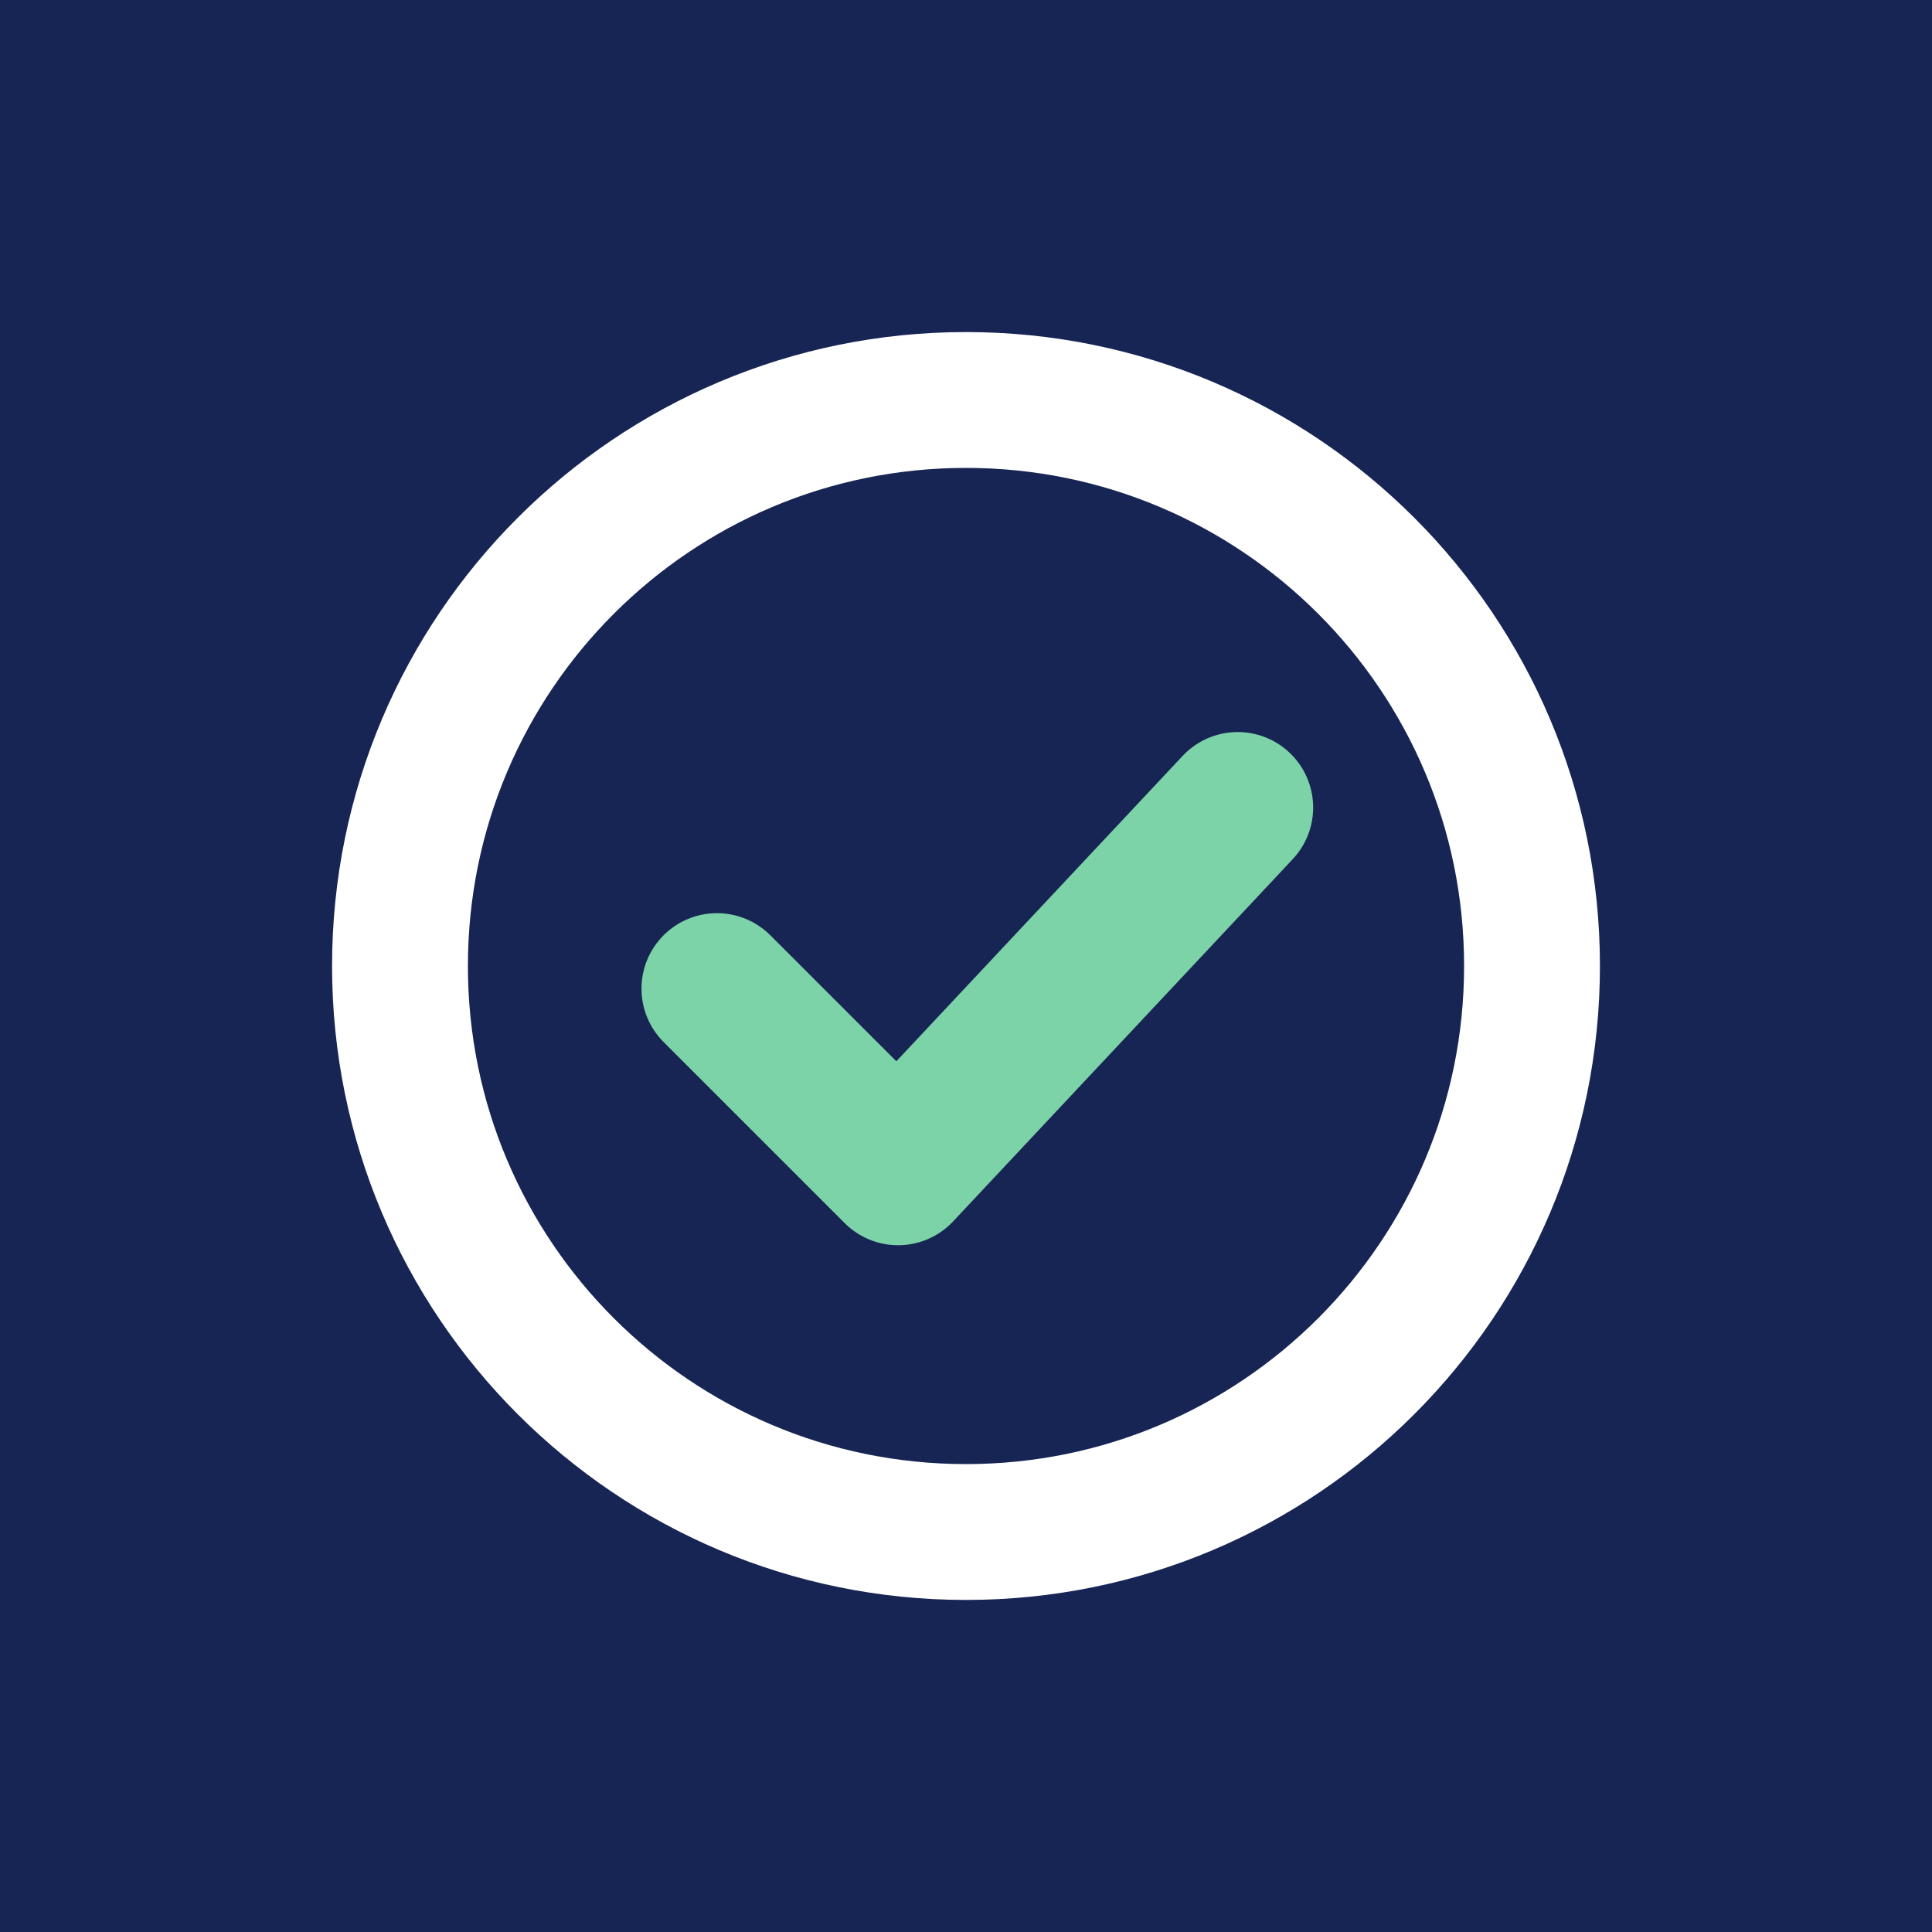
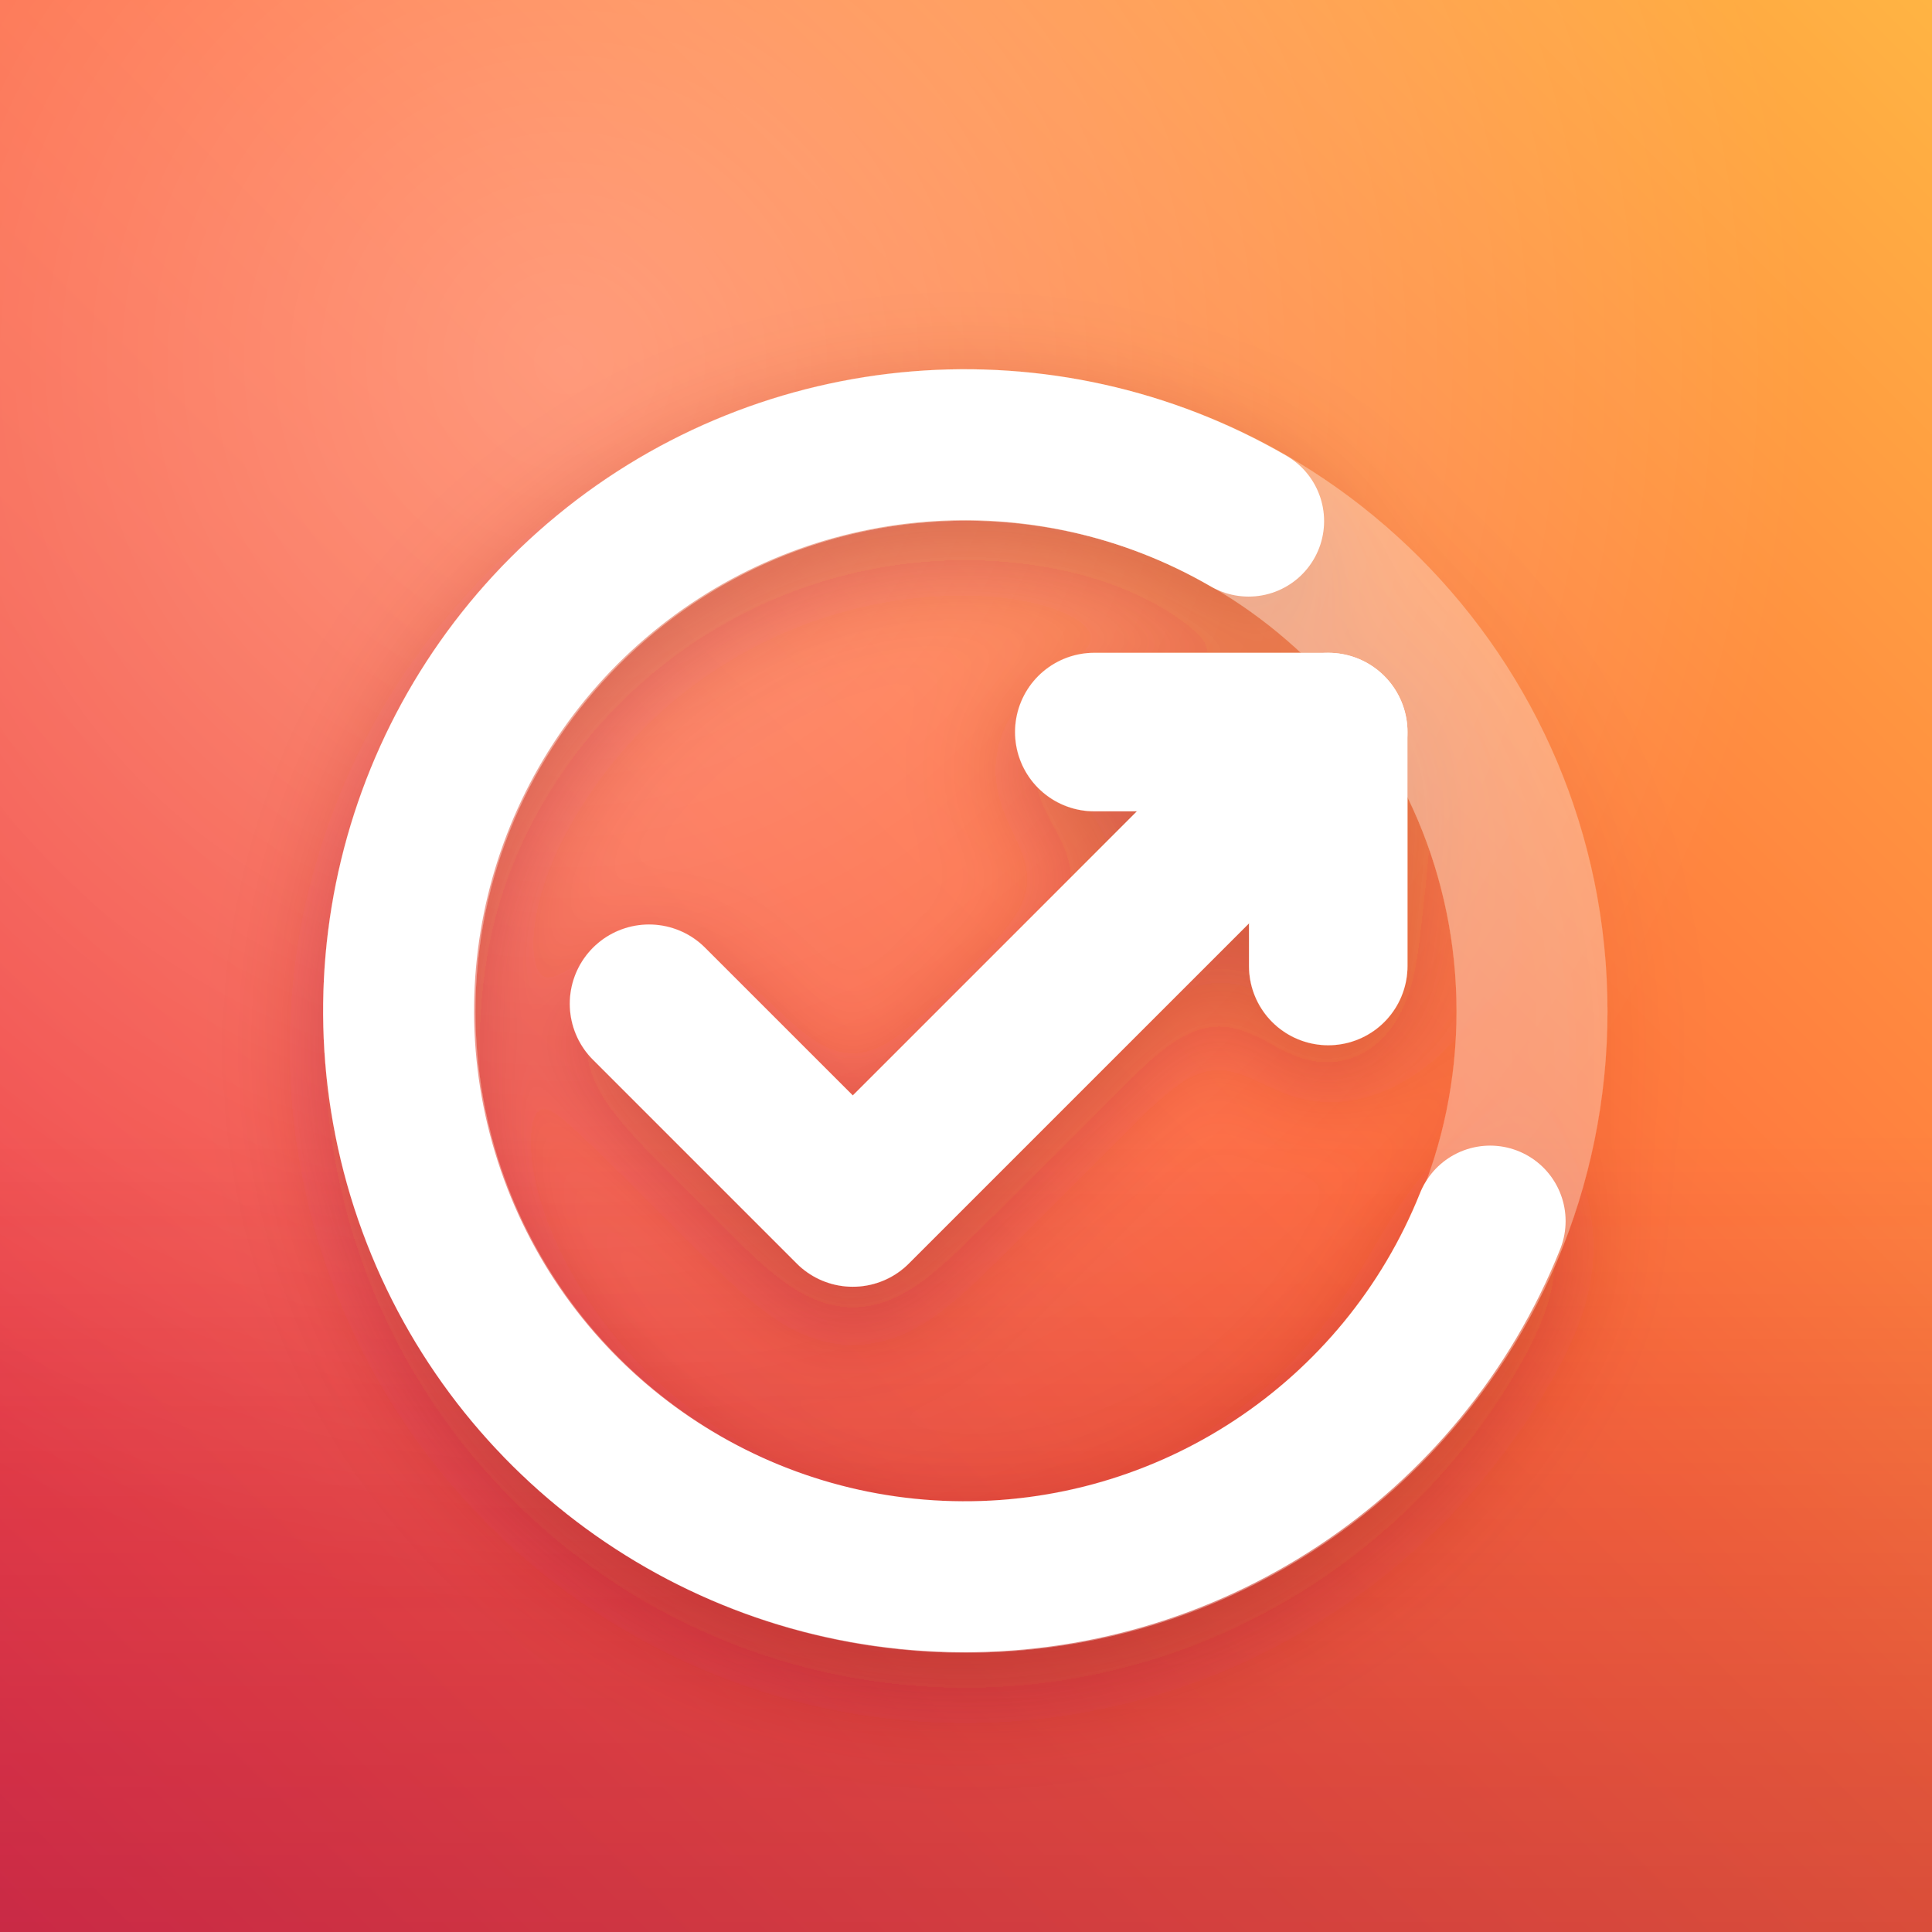
<svg xmlns="http://www.w3.org/2000/svg" viewBox="0 0 512 512">
-   <rect width="512" height="512" fill="#172554" />
-   <circle cx="256" cy="256" r="150" fill="none" stroke="#FFFFFF" stroke-width="36" />
-   <path d="M190 262 L238 310 L328 214" fill="none" stroke="#7DD3A8" stroke-width="40" stroke-linecap="round" stroke-linejoin="round" />
+   <defs>
+     <linearGradient id="bg" x1="0" y1="512" x2="512" y2="0" gradientUnits="userSpaceOnUse">
+       <stop offset="0" stop-color="#E8344E" />
+       <stop offset="0.55" stop-color="#FF6A3D" />
+       <stop offset="1" stop-color="#FFB443" />
+     </linearGradient>
+     <radialGradient id="shine" cx="150" cy="96" r="330" gradientUnits="userSpaceOnUse">
+       <stop offset="0" stop-color="#FFFFFF" stop-opacity="0.32" />
+       <stop offset="1" stop-color="#FFFFFF" stop-opacity="0" />
+     </radialGradient>
+     <linearGradient id="shade" x1="0" y1="300" x2="0" y2="512" gradientUnits="userSpaceOnUse">
+       <stop offset="0" stop-color="#7A0F2E" stop-opacity="0" />
+       <stop offset="1" stop-color="#7A0F2E" stop-opacity="0.28" />
+     </linearGradient>
+     <filter id="soft" x="-20%" y="-20%" width="140%" height="140%">
+       <feDropShadow dx="0" dy="10" stdDeviation="14" flood-color="#8A1430" flood-opacity="0.35" />
+     </filter>
+   </defs>
+   <rect width="512" height="512" fill="url(#bg)" />
+   <rect width="512" height="512" fill="url(#shine)" />
+   <rect width="512" height="512" fill="url(#shade)" />
+   <g filter="url(#soft)" fill="none" stroke="#FFFFFF" stroke-linecap="round" stroke-linejoin="round">
+     <circle cx="256" cy="268" r="150" stroke-opacity="0.28" stroke-width="40" />
+     <path d="M394.9 323.6 A150 150 0 1 1 330.9 138.1" stroke-width="40" />
+     <path d="M172 266 L226 320 L352 194" stroke-width="42" />
+     <path d="M290 194 H352 V256" stroke-width="42" />
+   </g>
</svg>
